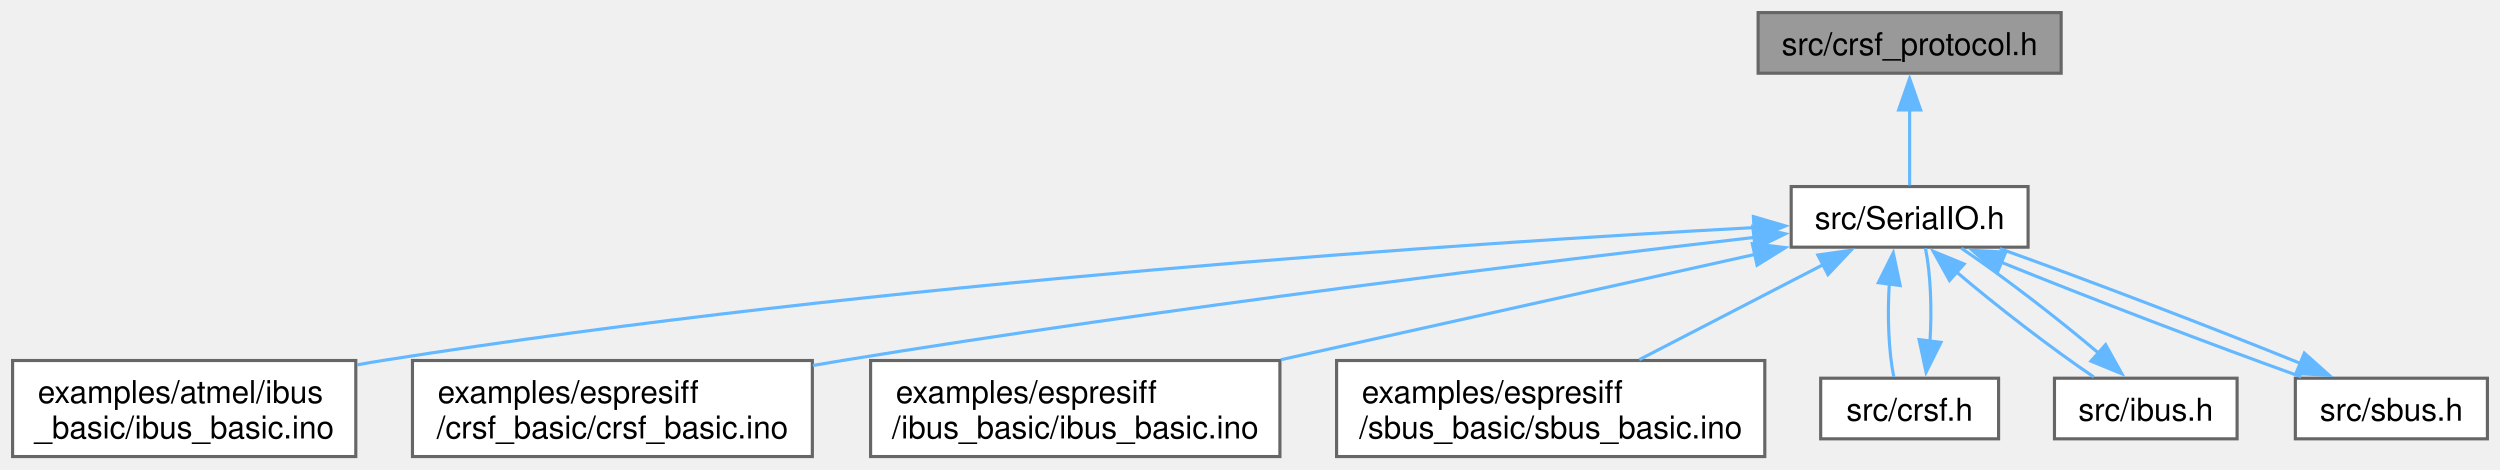
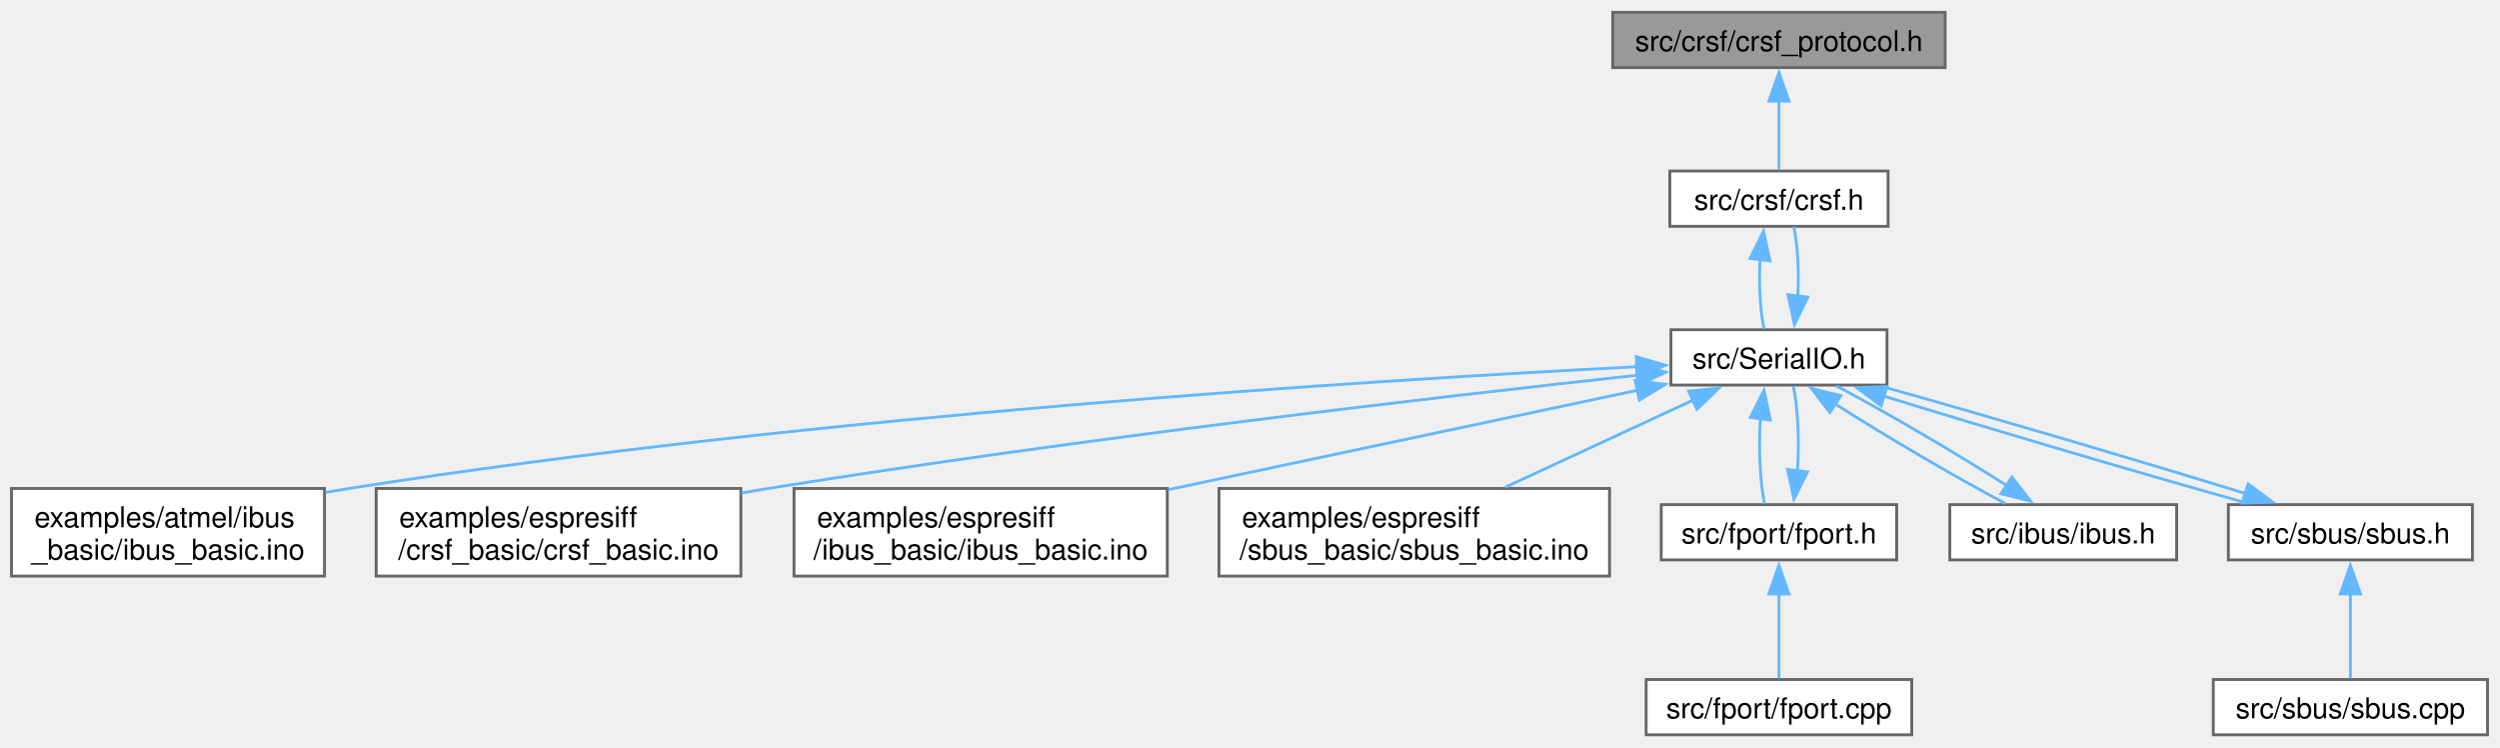
- <svg xmlns="http://www.w3.org/2000/svg" xmlns:xlink="http://www.w3.org/1999/xlink" width="794pt" height="149pt" viewBox="0.00 0.00 794.00 149.00">
-   <g id="graph0" class="graph" transform="scale(1 1) rotate(0) translate(4 145)">
+ <svg xmlns="http://www.w3.org/2000/svg" xmlns:xlink="http://www.w3.org/1999/xlink" width="870pt" height="260pt" viewBox="0.00 0.00 870.25 259.50">
+   <g id="graph0" class="graph" transform="scale(1 1) rotate(0) translate(4 255.5)">
    <g id="Node000001" class="node">
      <g id="a_Node000001">
        <a xlink:title="Header file for the CRSF protocol implementation.">
-           <polygon fill="#999999" stroke="#666666" points="650.62,-141 554.38,-141 554.38,-121.75 650.62,-121.75 650.62,-141" />
-           <text text-anchor="middle" x="602.5" y="-127.5" font-family="Helvetica,sans-Serif" font-size="10.00">src/crsf_protocol.h</text>
+           <polygon fill="#999999" stroke="#666666" points="673.38,-251.5 557.62,-251.5 557.62,-232.25 673.38,-232.25 673.38,-251.5" />
+           <text text-anchor="middle" x="615.5" y="-238" font-family="Helvetica,sans-Serif" font-size="10.00">src/crsf/crsf_protocol.h</text>
        </a>
      </g>
    </g>
    <g id="Node000002" class="node">
      <g id="a_Node000002">
-         <a xlink:href="SerialIO_8h.html" target="_top" xlink:title="Header file for serial input/output (IO) functionality.">
-           <polygon fill="white" stroke="#666666" points="640.12,-85.75 564.88,-85.75 564.88,-66.5 640.12,-66.5 640.12,-85.75" />
-           <text text-anchor="middle" x="602.5" y="-72.25" font-family="Helvetica,sans-Serif" font-size="10.00">src/SerialIO.h</text>
+         <a xlink:href="crsf_8h.html" target="_top" xlink:title="Header file for the CRSF protocol implementation.">
+           <polygon fill="white" stroke="#666666" points="653.5,-196.25 577.5,-196.25 577.5,-177 653.5,-177 653.5,-196.25" />
+           <text text-anchor="middle" x="615.5" y="-182.75" font-family="Helvetica,sans-Serif" font-size="10.00">src/crsf/crsf.h</text>
        </a>
      </g>
    </g>
    <g id="edge1_Node000001_Node000002" class="edge">
      <g id="a_edge1_Node000001_Node000002">
        <a xlink:title=" ">
-           <path fill="none" stroke="#63b8ff" d="M602.5,-110.13C602.5,-101.84 602.5,-92.67 602.5,-86.11" />
-           <polygon fill="#63b8ff" stroke="#63b8ff" points="599,-110.07 602.5,-120.07 606,-110.07 599,-110.07" />
+           <path fill="none" stroke="#63b8ff" d="M615.5,-220.63C615.5,-212.34 615.5,-203.17 615.5,-196.61" />
+           <polygon fill="#63b8ff" stroke="#63b8ff" points="612,-220.57 615.5,-230.57 619,-220.57 612,-220.57" />
        </a>
      </g>
    </g>
    <g id="Node000003" class="node">
      <g id="a_Node000003">
-         <a xlink:href="atmel_2ibus__basic_2ibus__basic_8ino.html" target="_top" xlink:title=" ">
-           <polygon fill="white" stroke="#666666" points="109,-30.5 0,-30.5 0,0 109,0 109,-30.5" />
-           <text text-anchor="start" x="8" y="-17" font-family="Helvetica,sans-Serif" font-size="10.00">examples/atmel/ibus</text>
-           <text text-anchor="middle" x="54.5" y="-5.75" font-family="Helvetica,sans-Serif" font-size="10.00">_basic/ibus_basic.ino</text>
+         <a xlink:href="SerialIO_8h.html" target="_top" xlink:title="Header file for serial input/output (IO) functionality.">
+           <polygon fill="white" stroke="#666666" points="653.12,-141 577.88,-141 577.88,-121.75 653.12,-121.75 653.12,-141" />
+           <text text-anchor="middle" x="615.5" y="-127.5" font-family="Helvetica,sans-Serif" font-size="10.00">src/SerialIO.h</text>
        </a>
      </g>
    </g>
    <g id="edge2_Node000002_Node000003" class="edge">
      <g id="a_edge2_Node000002_Node000003">
        <a xlink:title=" ">
-           <path fill="none" stroke="#63b8ff" d="M553.08,-72.72C465.07,-67.95 275.59,-55.54 117.5,-30.5 114.84,-30.08 112.13,-29.61 109.39,-29.11" />
-           <polygon fill="#63b8ff" stroke="#63b8ff" points="552.88,-76.21 563.05,-73.24 553.25,-69.22 552.88,-76.21" />
+           <path fill="none" stroke="#63b8ff" d="M608.94,-165.67C608.45,-157.3 608.9,-148 610.29,-141.36" />
+           <polygon fill="#63b8ff" stroke="#63b8ff" points="605.44,-165.84 610.15,-175.33 612.38,-164.97 605.44,-165.84" />
+         </a>
+       </g>
+     </g>
+     <g id="edge7_Node000003_Node000002" class="edge">
+       <g id="a_edge7_Node000003_Node000002">
+         <a xlink:title=" ">
+           <path fill="none" stroke="#63b8ff" d="M622.07,-152.57C622.54,-160.96 622.08,-170.24 620.67,-176.83" />
+           <polygon fill="#63b8ff" stroke="#63b8ff" points="625.57,-152.37 620.89,-142.86 618.62,-153.21 625.57,-152.37" />
        </a>
      </g>
    </g>
    <g id="Node000004" class="node">
      <g id="a_Node000004">
-         <a xlink:href="crsf__basic_8ino.html" target="_top" xlink:title=" ">
-           <polygon fill="white" stroke="#666666" points="254,-30.5 127,-30.5 127,0 254,0 254,-30.5" />
-           <text text-anchor="start" x="135" y="-17" font-family="Helvetica,sans-Serif" font-size="10.00">examples/espresiff</text>
-           <text text-anchor="middle" x="190.5" y="-5.75" font-family="Helvetica,sans-Serif" font-size="10.00">/crsf_basic/crsf_basic.ino</text>
-         </a>
-       </g>
-     </g>
-     <g id="edge3_Node000002_Node000004" class="edge">
-       <g id="a_edge3_Node000002_Node000004">
-         <a xlink:title=" ">
-           <path fill="none" stroke="#63b8ff" d="M553.21,-69.61C487.11,-61.98 366.16,-47.26 263.5,-30.5 260.44,-30 257.31,-29.47 254.16,-28.92" />
-           <polygon fill="#63b8ff" stroke="#63b8ff" points="552.67,-73.07 563.01,-70.73 553.47,-66.11 552.67,-73.07" />
+         <a xlink:href="atmel_2ibus__basic_2ibus__basic_8ino.html" target="_top" xlink:title=" ">
+           <polygon fill="white" stroke="#666666" points="109,-85.75 0,-85.75 0,-55.25 109,-55.25 109,-85.75" />
+           <text text-anchor="start" x="8" y="-72.25" font-family="Helvetica,sans-Serif" font-size="10.00">examples/atmel/ibus</text>
+           <text text-anchor="middle" x="54.5" y="-61" font-family="Helvetica,sans-Serif" font-size="10.00">_basic/ibus_basic.ino</text>
+         </a>
+       </g>
+     </g>
+     <g id="edge3_Node000003_Node000004" class="edge">
+       <g id="a_edge3_Node000003_Node000004">
+         <a xlink:title=" ">
+           <path fill="none" stroke="#63b8ff" d="M566.05,-128.13C476.26,-123.56 280.61,-111.39 117.5,-85.75 114.84,-85.33 112.13,-84.87 109.39,-84.37" />
+           <polygon fill="#63b8ff" stroke="#63b8ff" points="565.82,-131.62 575.98,-128.62 566.17,-124.63 565.82,-131.62" />
        </a>
      </g>
    </g>
    <g id="Node000005" class="node">
      <g id="a_Node000005">
-         <a xlink:href="espresiff_2ibus__basic_2ibus__basic_8ino.html" target="_top" xlink:title=" ">
-           <polygon fill="white" stroke="#666666" points="402.5,-30.5 272.5,-30.5 272.5,0 402.5,0 402.5,-30.5" />
-           <text text-anchor="start" x="280.5" y="-17" font-family="Helvetica,sans-Serif" font-size="10.00">examples/espresiff</text>
-           <text text-anchor="middle" x="337.5" y="-5.75" font-family="Helvetica,sans-Serif" font-size="10.00">/ibus_basic/ibus_basic.ino</text>
-         </a>
-       </g>
-     </g>
-     <g id="edge4_Node000002_Node000005" class="edge">
-       <g id="a_edge4_Node000002_Node000005">
-         <a xlink:title=" ">
-           <path fill="none" stroke="#63b8ff" d="M553.38,-64.21C510.96,-54.79 449.34,-41.1 402.78,-30.75" />
-           <polygon fill="#63b8ff" stroke="#63b8ff" points="552.53,-67.61 563.05,-66.36 554.05,-60.78 552.53,-67.61" />
+         <a xlink:href="crsf__basic_8ino.html" target="_top" xlink:title=" ">
+           <polygon fill="white" stroke="#666666" points="254,-85.75 127,-85.75 127,-55.25 254,-55.25 254,-85.75" />
+           <text text-anchor="start" x="135" y="-72.25" font-family="Helvetica,sans-Serif" font-size="10.00">examples/espresiff</text>
+           <text text-anchor="middle" x="190.5" y="-61" font-family="Helvetica,sans-Serif" font-size="10.00">/crsf_basic/crsf_basic.ino</text>
+         </a>
+       </g>
+     </g>
+     <g id="edge4_Node000003_Node000005" class="edge">
+       <g id="a_edge4_Node000003_Node000005">
+         <a xlink:title=" ">
+           <path fill="none" stroke="#63b8ff" d="M566.39,-125.2C498.22,-117.77 371.16,-103.06 263.5,-85.75 260.44,-85.26 257.31,-84.73 254.16,-84.19" />
+           <polygon fill="#63b8ff" stroke="#63b8ff" points="565.79,-128.65 576.11,-126.25 566.55,-121.69 565.79,-128.65" />
        </a>
      </g>
    </g>
    <g id="Node000006" class="node">
      <g id="a_Node000006">
-         <a xlink:href="sbus__basic_8ino.html" target="_top" xlink:title=" ">
-           <polygon fill="white" stroke="#666666" points="556.5,-30.5 420.5,-30.5 420.5,0 556.5,0 556.5,-30.5" />
-           <text text-anchor="start" x="428.5" y="-17" font-family="Helvetica,sans-Serif" font-size="10.00">examples/espresiff</text>
-           <text text-anchor="middle" x="488.5" y="-5.75" font-family="Helvetica,sans-Serif" font-size="10.00">/sbus_basic/sbus_basic.ino</text>
-         </a>
-       </g>
-     </g>
-     <g id="edge5_Node000002_Node000006" class="edge">
-       <g id="a_edge5_Node000002_Node000006">
-         <a xlink:title=" ">
-           <path fill="none" stroke="#63b8ff" d="M575.45,-61.16C557.72,-52 534.59,-40.05 516.64,-30.78" />
-           <polygon fill="#63b8ff" stroke="#63b8ff" points="573.35,-64.01 583.84,-65.49 576.56,-57.79 573.35,-64.01" />
+         <a xlink:href="espresiff_2ibus__basic_2ibus__basic_8ino.html" target="_top" xlink:title=" ">
+           <polygon fill="white" stroke="#666666" points="402.5,-85.75 272.5,-85.75 272.5,-55.25 402.5,-55.25 402.5,-85.75" />
+           <text text-anchor="start" x="280.5" y="-72.25" font-family="Helvetica,sans-Serif" font-size="10.00">examples/espresiff</text>
+           <text text-anchor="middle" x="337.5" y="-61" font-family="Helvetica,sans-Serif" font-size="10.00">/ibus_basic/ibus_basic.ino</text>
+         </a>
+       </g>
+     </g>
+     <g id="edge5_Node000003_Node000006" class="edge">
+       <g id="a_edge5_Node000003_Node000006">
+         <a xlink:title=" ">
+           <path fill="none" stroke="#63b8ff" d="M566.37,-119.97C520.87,-110.33 452.87,-95.93 402.81,-85.33" />
+           <polygon fill="#63b8ff" stroke="#63b8ff" points="565.44,-123.35 575.95,-122 566.89,-116.5 565.44,-123.35" />
        </a>
      </g>
    </g>
    <g id="Node000007" class="node">
      <g id="a_Node000007">
-         <a xlink:href="crsf_8h.html" target="_top" xlink:title="Header file for the CRSF protocol implementation.">
-           <polygon fill="white" stroke="#666666" points="630.75,-24.88 574.25,-24.88 574.25,-5.63 630.75,-5.63 630.75,-24.88" />
-           <text text-anchor="middle" x="602.5" y="-11.38" font-family="Helvetica,sans-Serif" font-size="10.00">src/crsf.h</text>
-         </a>
-       </g>
-     </g>
-     <g id="edge6_Node000002_Node000007" class="edge">
-       <g id="a_edge6_Node000002_Node000007">
-         <a xlink:title=" ">
-           <path fill="none" stroke="#63b8ff" d="M596.06,-55.03C595.37,-44.92 595.84,-33.17 597.47,-25.28" />
-           <polygon fill="#63b8ff" stroke="#63b8ff" points="592.56,-55.21 597.3,-64.68 599.5,-54.32 592.56,-55.21" />
+         <a xlink:href="sbus__basic_8ino.html" target="_top" xlink:title=" ">
+           <polygon fill="white" stroke="#666666" points="556.5,-85.75 420.5,-85.75 420.5,-55.25 556.5,-55.25 556.5,-85.75" />
+           <text text-anchor="start" x="428.5" y="-72.25" font-family="Helvetica,sans-Serif" font-size="10.00">examples/espresiff</text>
+           <text text-anchor="middle" x="488.5" y="-61" font-family="Helvetica,sans-Serif" font-size="10.00">/sbus_basic/sbus_basic.ino</text>
+         </a>
+       </g>
+     </g>
+     <g id="edge6_Node000003_Node000007" class="edge">
+       <g id="a_edge6_Node000003_Node000007">
+         <a xlink:title=" ">
+           <path fill="none" stroke="#63b8ff" d="M585.7,-116.56C566.02,-107.44 540.26,-95.49 520.2,-86.19" />
+           <polygon fill="#63b8ff" stroke="#63b8ff" points="584.02,-119.64 594.56,-120.67 586.96,-113.29 584.02,-119.64" />
        </a>
      </g>
    </g>
    <g id="Node000008" class="node">
      <g id="a_Node000008">
+         <a xlink:href="fport_8h.html" target="_top" xlink:title="Header file for the FPort Protocol definations.">
+           <polygon fill="white" stroke="#666666" points="656.5,-80.12 574.5,-80.12 574.5,-60.88 656.5,-60.88 656.5,-80.12" />
+           <text text-anchor="middle" x="615.5" y="-66.62" font-family="Helvetica,sans-Serif" font-size="10.00">src/fport/fport.h</text>
+         </a>
+       </g>
+     </g>
+     <g id="edge8_Node000003_Node000008" class="edge">
+       <g id="a_edge8_Node000003_Node000008">
+         <a xlink:title=" ">
+           <path fill="none" stroke="#63b8ff" d="M609.06,-110.28C608.37,-100.17 608.84,-88.42 610.47,-80.53" />
+           <polygon fill="#63b8ff" stroke="#63b8ff" points="605.56,-110.46 610.3,-119.93 612.5,-109.57 605.56,-110.46" />
+         </a>
+       </g>
+     </g>
+     <g id="Node000010" class="node">
+       <g id="a_Node000010">
        <a xlink:href="ibus_8h.html" target="_top" xlink:title="Header file for the Ibus protocol implementation.">
-           <polygon fill="white" stroke="#666666" points="706.5,-24.88 648.5,-24.88 648.5,-5.63 706.5,-5.63 706.5,-24.88" />
-           <text text-anchor="middle" x="677.5" y="-11.38" font-family="Helvetica,sans-Serif" font-size="10.00">src/ibus.h</text>
-         </a>
-       </g>
-     </g>
-     <g id="edge8_Node000002_Node000008" class="edge">
-       <g id="a_edge8_Node000002_Node000008">
-         <a xlink:title=" ">
-           <path fill="none" stroke="#63b8ff" d="M617.39,-58.62C630.05,-47.82 647.87,-34.12 660.98,-25.28" />
-           <polygon fill="#63b8ff" stroke="#63b8ff" points="615.16,-55.92 610.01,-65.18 619.81,-61.15 615.16,-55.92" />
+           <polygon fill="white" stroke="#666666" points="754,-80.12 675,-80.12 675,-60.88 754,-60.88 754,-80.12" />
+           <text text-anchor="middle" x="714.5" y="-66.62" font-family="Helvetica,sans-Serif" font-size="10.00">src/ibus/ibus.h</text>
+         </a>
+       </g>
+     </g>
+     <g id="edge11_Node000003_Node000010" class="edge">
+       <g id="a_edge11_Node000003_Node000010">
+         <a xlink:title=" ">
+           <path fill="none" stroke="#63b8ff" d="M635.14,-115.13C652.34,-104.15 676.92,-89.72 694.3,-80.53" />
+           <polygon fill="#63b8ff" stroke="#63b8ff" points="633.23,-112.19 626.79,-120.6 637.07,-118.05 633.23,-112.19" />
+         </a>
+       </g>
+     </g>
+     <g id="Node000011" class="node">
+       <g id="a_Node000011">
+         <a xlink:href="sbus_8h.html" target="_top" xlink:title="Header file for the SBUS protocol implementation.">
+           <polygon fill="white" stroke="#666666" points="857,-80.12 772,-80.12 772,-60.88 857,-60.88 857,-80.12" />
+           <text text-anchor="middle" x="814.5" y="-66.62" font-family="Helvetica,sans-Serif" font-size="10.00">src/sbus/sbus.h</text>
+         </a>
+       </g>
+     </g>
+     <g id="edge13_Node000003_Node000011" class="edge">
+       <g id="a_edge13_Node000003_Node000011">
+         <a xlink:title=" ">
+           <path fill="none" stroke="#63b8ff" d="M651.69,-118.01C687.81,-106.82 742.8,-90.61 778.77,-80.58" />
+           <polygon fill="#63b8ff" stroke="#63b8ff" points="651.07,-114.53 642.57,-120.85 653.16,-121.21 651.07,-114.53" />
+         </a>
+       </g>
+     </g>
+     <g id="edge9_Node000008_Node000003" class="edge">
+       <g id="a_edge9_Node000008_Node000003">
+         <a xlink:title=" ">
+           <path fill="none" stroke="#63b8ff" d="M621.95,-91.7C622.63,-101.82 622.16,-113.57 620.51,-121.43" />
+           <polygon fill="#63b8ff" stroke="#63b8ff" points="625.45,-91.51 620.72,-82.03 618.5,-92.39 625.45,-91.51" />
        </a>
      </g>
    </g>
    <g id="Node000009" class="node">
      <g id="a_Node000009">
-         <a xlink:href="sbus_8h.html" target="_top" xlink:title="Header file for the SBUS protocol implementation.">
-           <polygon fill="white" stroke="#666666" points="786,-24.88 725,-24.88 725,-5.63 786,-5.63 786,-24.88" />
-           <text text-anchor="middle" x="755.5" y="-11.38" font-family="Helvetica,sans-Serif" font-size="10.00">src/sbus.h</text>
-         </a>
-       </g>
-     </g>
-     <g id="edge10_Node000002_Node000009" class="edge">
-       <g id="a_edge10_Node000002_Node000009">
-         <a xlink:title=" ">
-           <path fill="none" stroke="#63b8ff" d="M631.54,-61.73C658.95,-50.6 699.58,-35.06 726.86,-25.33" />
-           <polygon fill="#63b8ff" stroke="#63b8ff" points="630.35,-58.44 622.43,-65.48 633.01,-64.91 630.35,-58.44" />
-         </a>
-       </g>
-     </g>
-     <g id="edge7_Node000007_Node000002" class="edge">
-       <g id="a_edge7_Node000007_Node000002">
-         <a xlink:title=" ">
-           <path fill="none" stroke="#63b8ff" d="M608.95,-36.45C609.63,-46.57 609.16,-58.32 607.51,-66.18" />
-           <polygon fill="#63b8ff" stroke="#63b8ff" points="612.45,-36.26 607.72,-26.78 605.5,-37.14 612.45,-36.26" />
-         </a>
-       </g>
-     </g>
-     <g id="edge9_Node000008_Node000002" class="edge">
-       <g id="a_edge9_Node000008_Node000002">
-         <a xlink:title=" ">
-           <path fill="none" stroke="#63b8ff" d="M662.49,-32.86C649.8,-43.68 631.98,-57.37 618.9,-66.18" />
-           <polygon fill="#63b8ff" stroke="#63b8ff" points="664.74,-35.54 669.9,-26.28 660.09,-30.3 664.74,-35.54" />
-         </a>
-       </g>
-     </g>
-     <g id="edge11_Node000009_Node000002" class="edge">
-       <g id="a_edge11_Node000009_Node000002">
-         <a xlink:title=" ">
-           <path fill="none" stroke="#63b8ff" d="M726.67,-29.56C699.25,-40.7 658.46,-56.3 631.11,-66.05" />
-           <polygon fill="#63b8ff" stroke="#63b8ff" points="727.86,-32.85 735.77,-25.81 725.19,-26.38 727.86,-32.85" />
+         <a xlink:href="fport_8cpp.html" target="_top" xlink:title="Source file for the F.Port implementations.">
+           <polygon fill="white" stroke="#666666" points="661.75,-19.25 569.25,-19.25 569.25,0 661.75,0 661.75,-19.25" />
+           <text text-anchor="middle" x="615.5" y="-5.75" font-family="Helvetica,sans-Serif" font-size="10.00">src/fport/fport.cpp</text>
+         </a>
+       </g>
+     </g>
+     <g id="edge10_Node000008_Node000009" class="edge">
+       <g id="a_edge10_Node000008_Node000009">
+         <a xlink:title=" ">
+           <path fill="none" stroke="#63b8ff" d="M615.5,-49.07C615.5,-39.04 615.5,-27.46 615.5,-19.65" />
+           <polygon fill="#63b8ff" stroke="#63b8ff" points="612,-49.04 615.5,-59.04 619,-49.04 612,-49.04" />
+         </a>
+       </g>
+     </g>
+     <g id="edge12_Node000010_Node000003" class="edge">
+       <g id="a_edge12_Node000010_Node000003">
+         <a xlink:title=" ">
+           <path fill="none" stroke="#63b8ff" d="M695.18,-86.54C677.93,-97.57 653.04,-112.18 635.55,-121.43" />
+           <polygon fill="#63b8ff" stroke="#63b8ff" points="696.64,-89.77 703.08,-81.36 692.8,-83.92 696.64,-89.77" />
+         </a>
+       </g>
+     </g>
+     <g id="edge14_Node000011_Node000003" class="edge">
+       <g id="a_edge14_Node000011_Node000003">
+         <a xlink:title=" ">
+           <path fill="none" stroke="#63b8ff" d="M778.28,-83.88C742.14,-95.07 687.15,-111.28 651.19,-121.3" />
+           <polygon fill="#63b8ff" stroke="#63b8ff" points="778.9,-87.35 787.4,-81.03 776.81,-80.67 778.9,-87.35" />
+         </a>
+       </g>
+     </g>
+     <g id="Node000012" class="node">
+       <g id="a_Node000012">
+         <a xlink:href="sbus_8cpp.html" target="_top" xlink:title="Source file for the SBus implementations.">
+           <polygon fill="white" stroke="#666666" points="862.25,-19.25 766.75,-19.25 766.75,0 862.25,0 862.25,-19.25" />
+           <text text-anchor="middle" x="814.5" y="-5.75" font-family="Helvetica,sans-Serif" font-size="10.00">src/sbus/sbus.cpp</text>
+         </a>
+       </g>
+     </g>
+     <g id="edge15_Node000011_Node000012" class="edge">
+       <g id="a_edge15_Node000011_Node000012">
+         <a xlink:title=" ">
+           <path fill="none" stroke="#63b8ff" d="M814.5,-49.07C814.5,-39.04 814.5,-27.46 814.5,-19.65" />
+           <polygon fill="#63b8ff" stroke="#63b8ff" points="811,-49.04 814.5,-59.04 818,-49.04 811,-49.04" />
        </a>
      </g>
    </g>
  </g>
</svg>
